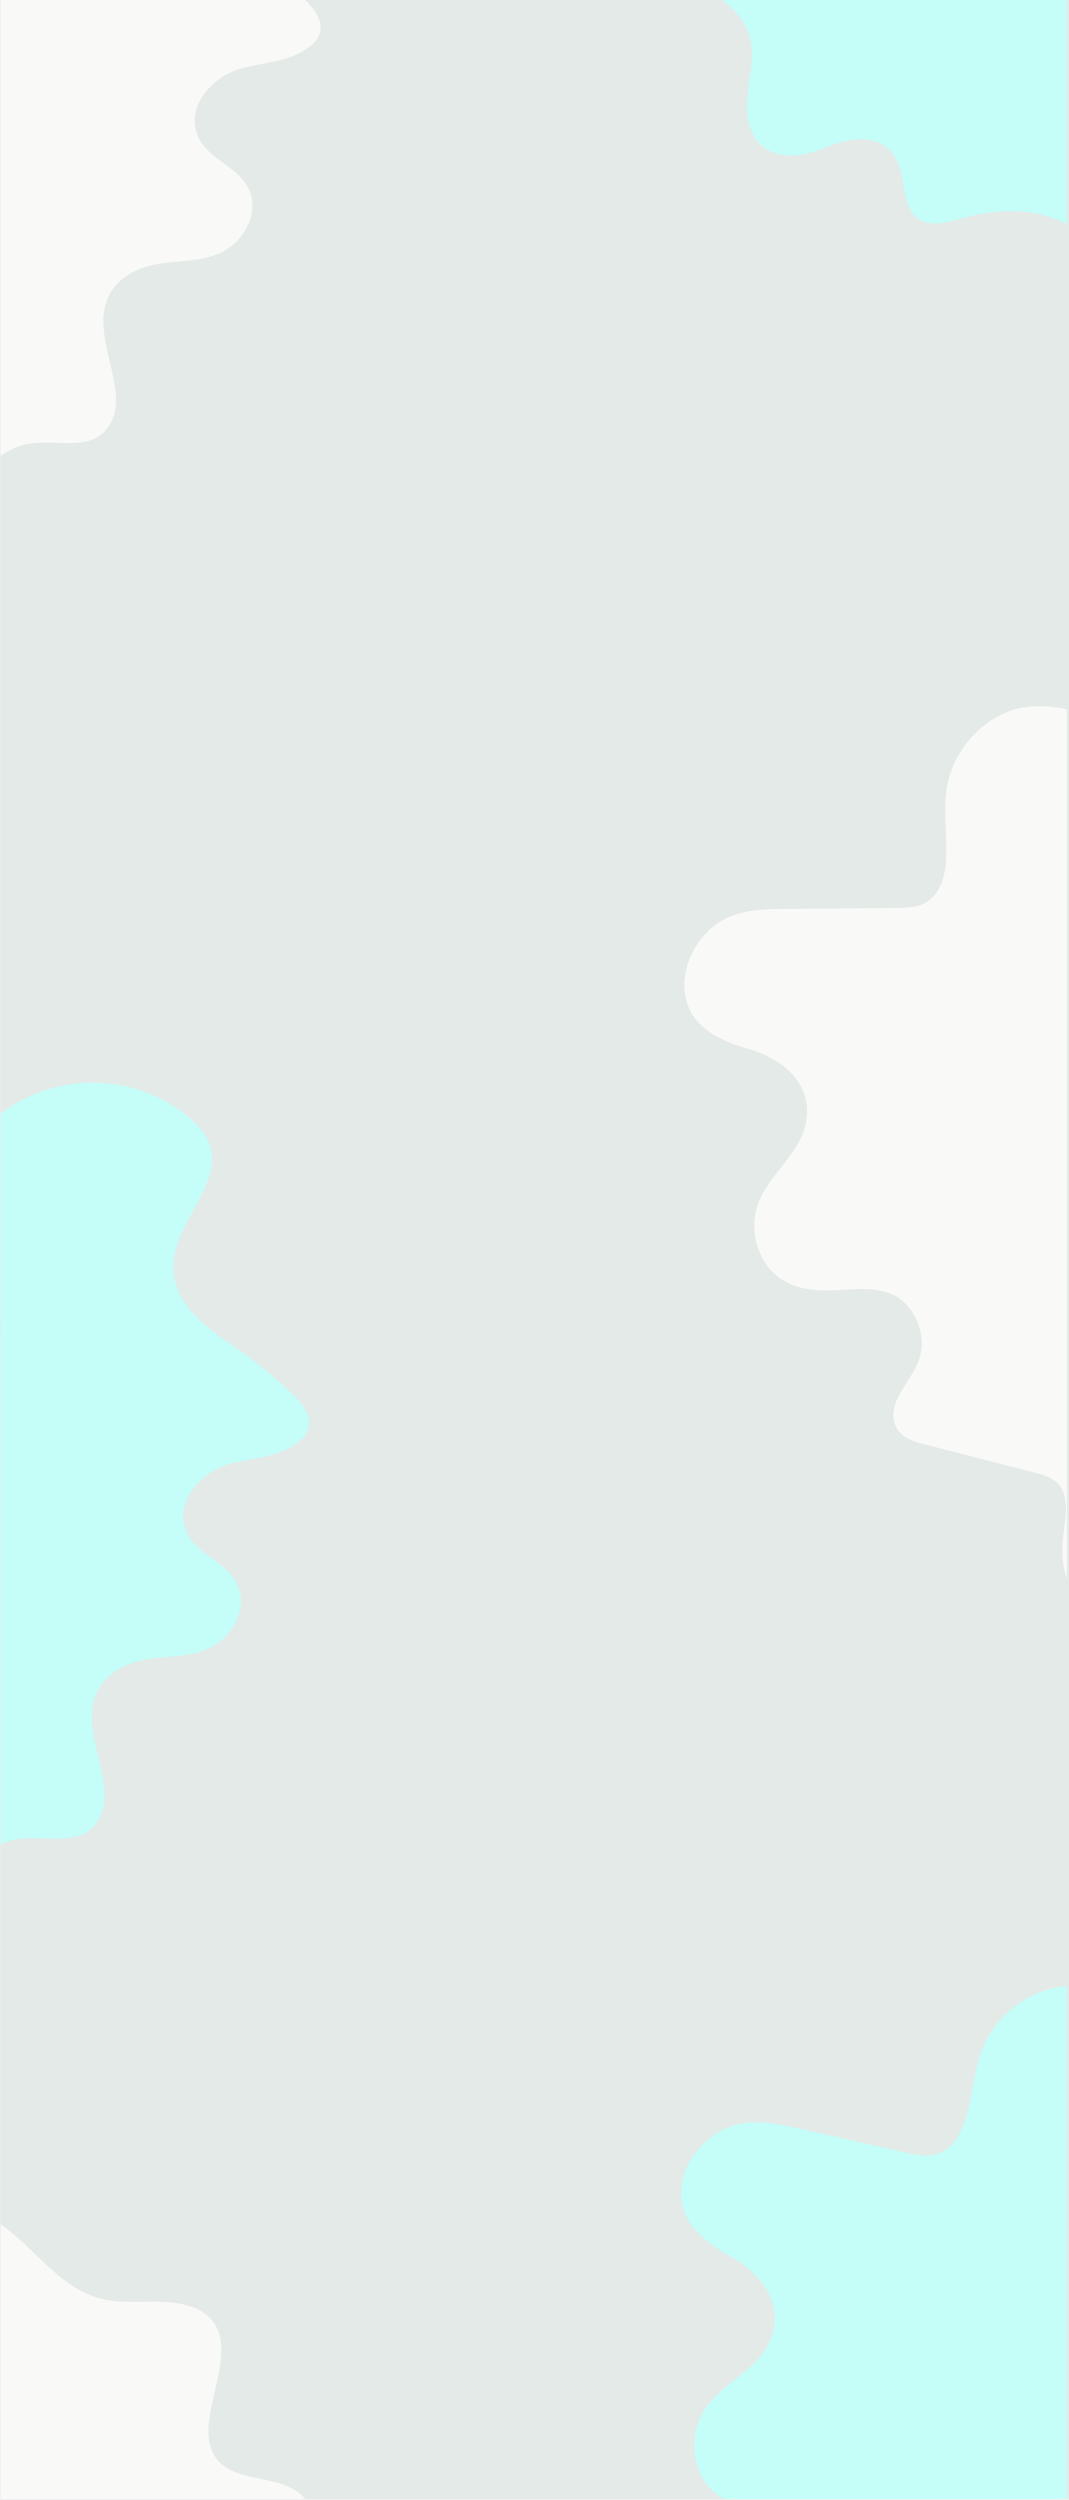
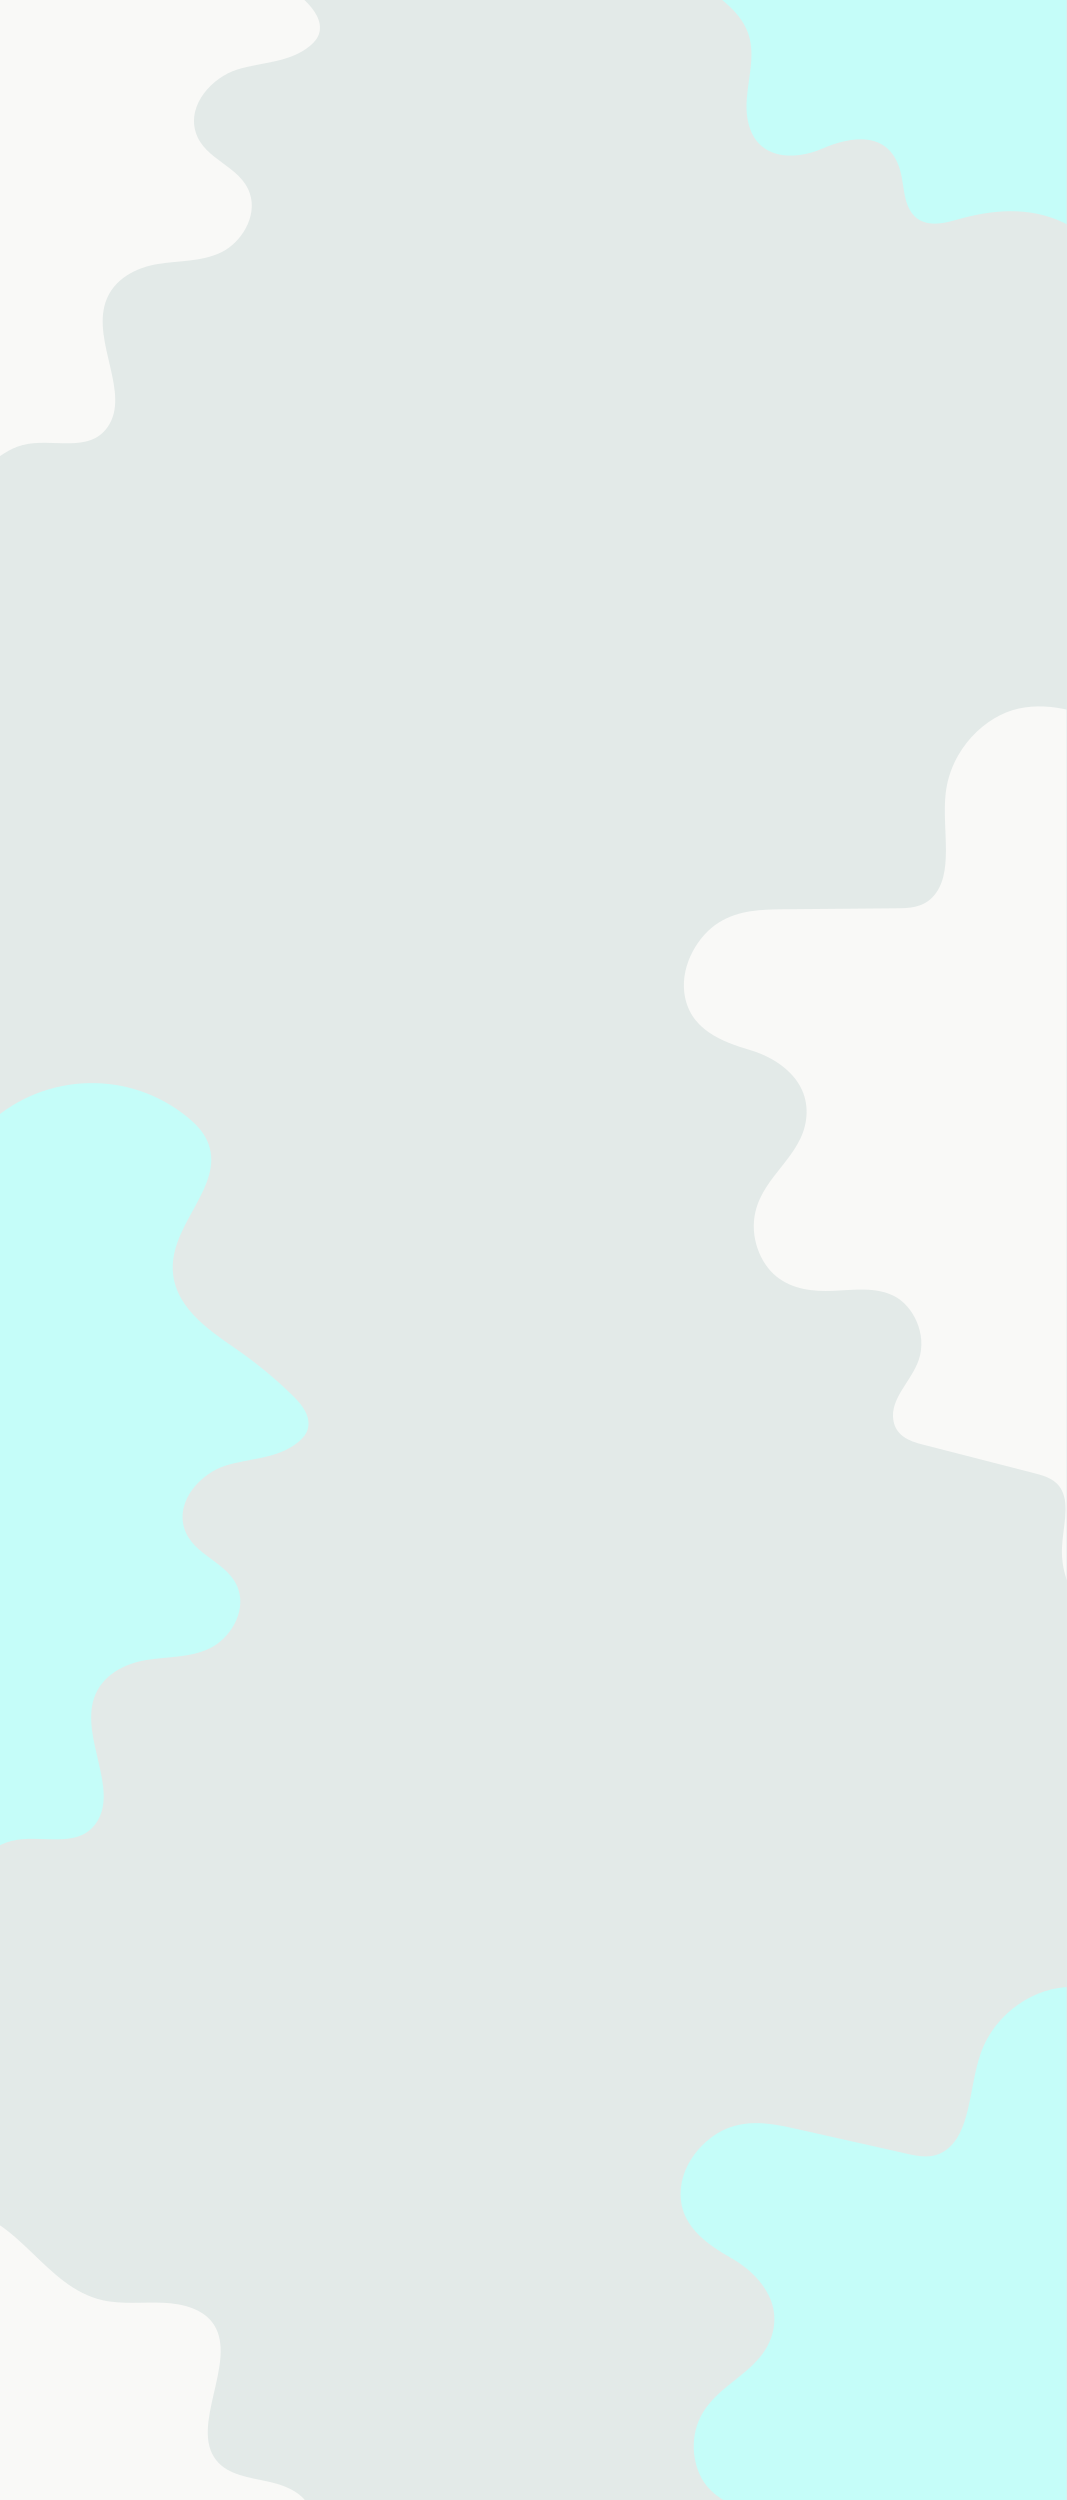
- <svg xmlns="http://www.w3.org/2000/svg" enable-background="new 0 0 1399.6 3275.3" viewBox="0 0 1399.6 3275.3">
-   <clipPath id="a">
-     <path d="m1877 4583.9h320v2160.5h-320z" />
-   </clipPath>
-   <clipPath id="b">
-     <path d="m594 2616.9h1400v2051h-1400z" />
-   </clipPath>
-   <clipPath id="c">
-     <path d="m-1419.2 0h1397v3274h-1397z" />
-   </clipPath>
-   <clipPath id="d">
-     <path d="m.8 0h1397v3274h-1397z" />
-   </clipPath>
-   <clipPath id="e">
-     <path d="m1417.8 0h1397v3274h-1397z" />
-   </clipPath>
-   <g clip-path="url(#a)">
-     <g clip-path="url(#b)">
-       <g stroke="#30cfc9" stroke-miterlimit="10" stroke-width="3">
-         <path d="m1032.9 2736.7 398.6 398.7" fill="none" stroke-dasharray="20 5.54" />
-         <circle cx="666.5" cy="2863" fill="#203131" opacity=".64" r="32.7" stroke-dasharray="5.41 5.41" />
-         <path d="m680.9 2848.6c7.9 8 7.9 20.8 0 28.8s-20.8 7.9-28.8 0c-7.9-8-7.9-20.8 0-28.8s20.7-8 28.7-.1z" fill="#203131" opacity=".8" stroke-dasharray="5.34 5.34" />
+ <svg xmlns="http://www.w3.org/2000/svg" height="3274" viewBox="0 0 1397 3274" width="1397">
+   <mask id="a" fill="#fff">
+     <path d="m.8 0h1397v3274h-1397z" fill="#fff" fill-rule="evenodd" />
+   </mask>
+   <g fill="none" fill-rule="nonzero" transform="translate(-1421)">
+     <path d="m1420.8 0h1400v3274h-1400z" fill="#e3eae8" />
+     <g mask="url(#a)" transform="translate(1420)">
+       <g transform="translate(-744 -594)">
+         <path d="m2378.9 311.9c-7.9-58.4-21.8-115.9-41.4-171.4-15.1-42.2-33.9-83-62.3-110.4-28.4-27.4-67.6-39.4-102.5-21.1-45 23.8-76.6 92.7-123.9 98.8-16.2 2.1-31.8-4-46.9-10-35.9-14.2-71.9-28.4-107.9-42.6-41.2-16.3-84.2-32.7-128.3-23.2s-89.3 53.3-95.8 111.4c-5.2 47.5 12.1 106.1-17.7 136.2-13 13.1-30 13.9-45.7 14-49.6.4-99.2.8-148.9 1.3-28.6.3-58.4.8-85 17.5s-49.3 54.4-45 91.2c5.8 49 50.2 65 86.7 75.8s79.3 40.3 72.9 90.5c-6.2 48.5-54.9 73.3-66.3 120.7-8 33.2 6.2 68.2 27.5 85.2s48.1 19.8 73.9 18.8c27.2-1.1 55.7-5.6 80.3 6.9s43.6 49.8 32.1 83.5c-9.7 28.4-38.1 50.5-33.2 79.4 3.4 20.2 21.3 27.1 36.8 31.1l149.2 38.3c13.1 3.4 27.2 7.7 34.5 22 10.4 20.5 1.3 49.4.3 75-2.7 68.2 51.2 107 97.8 131.5 32.7 17.2 68.3 34.7 104.1 22.7 34.9-11.7 62.6-48.8 93.7-74.4 74.6-61.3 168.1-53.4 245.7-16.3s144.9 100.1 219 146.5c87.5 54.7 184.5 85.8 284 91.3 28.8 1.6 66.1-6.2 76.1-43.2 11.2-41-22.6-76.1-21.9-118.5 1.1-54.8 53.9-82.6 95.5-89.9s93.5-20.5 107.2-73.6c12.1-46.8-17-90.6-48.5-111.9-33.9-22.9-72.8-32.6-107.2-54.8s-65.3-62.4-65.2-114.4c0-82.1 75.5-153.3 64.4-232.9-6.6-47.2-41.6-74.4-74.9-92.2-42.8-23-88.9-39.2-136.6-48.2-33.7-6.3-70.4-10.2-94.4-40.2-17-21.3-24.4-52.3-32.6-81.7-13.1-47.4-29.7-94.7-59-126.1s-73.8-43.4-109.1-16.4c-40.5 31-60.1 104.2-104.4 121.5" fill="#c5fdf9" />
+         <path d="m2667.9 2038.8c87.8-16.4 170.7-84.5 227.7-186.7 12.8-23 24.9-50 24.415-80-1.115-93.9-110.215-115.2-113.615-209-1.1-29.1 9.3-56.6 10.2-85.8 2.5-82.4-67.3-125.7-121.4-116s-108.7 46.6-161 23.2c-72-32.1-112-167.3-186.2-184-24.6-5.5-51.8 2.5-72.8-17.8-31.7-30.6-27.6-100.7-38-155.4-13.1-69-54.2-120.3-99.4-141.8s-94-17-140.4-3.6c-22.4 6.5-50.8 11.4-63.3-17.8-6-14-6-31.9-10.3-47.1-15.1-53.1-65.7-44.2-102.1-28.3s-89.2 15.8-98-40.4c-5.2-33.2 10.4-68.4 3.7-101.1-4.3-21.2-17-35.6-29.5-47.1-54.7-50.2-121.3-69.8-184.2-54.4-74.4 18.2-162.9 76.9-215.9-4.8-12.8-19.9-21.2-45.6-34.6-64.3-52.9-73.9-134.3 1.4-205.2 16.8-42.3 9.1-85.1-5.1-127.6-13.2s-88.1-8.8-124.8 24-59 109.7-37 165.3c6.2 15.6 15.6 29.8 16 47.9.7 32.2-25.4 47.5-46.2 53.3-138.2 38.8-280 71.5-404.6 169.4-19 14.9-39.6 36.2-41 68.5-.9 20.4 6.3 39.4 9.8 59.2 16.1 90.3-44.7 166.3-99.6 208.2s-120.4 95.4-123.5 188.5c-2.4 71 34.7 130.8 73 172.1 71.8 77.5 158 124.3 245.8 133.3 73.9 7.6 160.1-3.8 209.2 80.7 57.9 99.7 21.2 261 57.9 381.6 45.5 149.6 180.6 174 286.3 138.2s211.2-110.1 317.7-78c102 30.8 192.9 157.3 295.6 134.2 88.2-19.9 154.7-147.2 243.7-157.9 75.1-9 143.1 67.8 217.4 88 158.1 42.8 310.7-174.4 467.6-121.4 33.5 11.4 65.1 34.8 98.8 44.6s72.8 3 95.2-36.5c35.1-62.3 9-157.4-18.3-228.7" fill="#e3eae8" />
+         <path d="m2700.8 3532.3c87.8-15.7 170.7-81 227.7-179 12.8-22 24.9-47.9 24.415-76.7-1.115-90.2-110.215-110.5-113.615-200.4-1.1-27.9 9.3-54.2 10.2-82.3 2.5-79-67.3-120.5-121.4-111.2s-108.7 44.6-160.9 22.3c-72-30.8-112-160.5-186.2-176.4-24.6-5.2-51.8 2.4-72.8-17-31.7-29.4-27.6-96.6-38-149-13.1-66.2-54.2-115.4-99.4-136s-94-16.3-140.4-3.5c-22.4 6.2-50.8 10.9-63.3-17-6-13.4-6-30.6-10.3-45.2-15.1-50.9-65.7-42.3-102.1-27.2s-89.2 15.2-98-38.7c-5.2-31.9 10.4-65.6 3.7-96.9-4.3-20.3-17-34.2-29.5-45.2-54.8-48.1-121.3-66.9-184.3-52.2-74.5 17.5-162.9 73.8-215.9-4.6-12.8-18.9-21.2-43.6-34.5-61.4-52.9-70.8-134.3 1.3-205.3 16-42.3 8.7-85.1-4.9-127.6-12.7s-88.1-8.4-124.8 23-59 105.1-36.9 158.5c6.2 15 15.6 28.6 16 46 .7 30.9-25.3 45.5-46.2 51.1-138.2 37.2-280 68.6-404.6 162.4-19 14.3-39.6 34.7-41 65.7-.9 19.5 6.3 37.8 9.8 56.8 16.1 86.5-44.7 159.5-99.6 199.6s-120.3 91.2-123.4 180.6c-2.4 68.1 34.7 125.4 73 165 71.9 74.3 158 119.2 245.8 127.8 73.9 7.3 160.1-3.6 209.2 77.4 57.9 95.6 21.2 250.3 57.9 365.9 45.5 143.4 180.6 166.8 286.3 132.5s211.2-105.6 317.7-74.8c102 29.6 192.9 150.8 295.6 128.7 88.2-19.1 154.7-141.1 243.7-151.4 75.1-8.6 143.1 65.1 217.4 84.4 158.1 41 310.7-167.2 467.6-116.4 33.5 10.9 65.1 33.4 98.8 42.8s72.8 2.8 95.2-35c35.1-59.7 9-151-18.3-219.3" fill="#e3eae8" />
+         <path d="m732 2063.6c73.4-66 183.9-68.5 259.5-5.7 11 9.1 21.6 20.1 26.7 34.6 19 54-46.3 101.8-47 160.2-.6 50.8 45.2 81.9 82.7 107.7 27.1 18.7 52.6 39.7 76 62.9 11 10.8 22.5 26 18.2 42-1.9 7-6.8 12.4-11.9 16.7-27.1 22.8-63.4 21.3-95.6 31.3s-65.6 45.5-54.3 82.1c11.4 36.9 58.8 43.7 70.9 80.2 10.2 30.6-11.8 64.8-37.8 77.2s-55.3 10.6-83.1 15.2-58 19.4-68.2 50c-17.4 52.7 33.2 119.9 2.7 163.6-24.6 35.2-73.2 13.6-111.2 23.4-34.5 8.9-59.4 44.6-92.1 60.3-26.8 12.9-57 11.5-85.9 9.3-24.5-1.9-50-4.5-71.2-19-24.2-16.6-39.5-46.2-59.4-69.4-40.6-47.8-99.3-67.6-156.1-78.6s-115.4-15.5-168.9-40c-29.4-13.5-57.5-33.5-77-62.7s-29.7-68.1-22-104.2c15.8-74 91.8-102 137.4-156.5 7.4-8.9 14.2-18.9 17-30.8 6-25.4-7.6-51.2-21.8-71.6-28.9-41.6-63.3-77.6-93.2-118.3s-55.9-87.6-63.6-140.4 6.5-112.6 43.7-143.9c61-51.3 152.2-9.8 217.5-53.1 21.4-14.2 37.9-36.2 56.9-54.3s43.1-32.8 67.3-27.8c56.1 11.5 72.7 115.6 129.4 121.1 24.6 2.5 46.7-15.7 68.2-29.9s49.1-25.3 69.8-9.7c15.9 12 21.8 35.1 31.3 54.1s29.7 36 46.1 25.2" fill="#c5fdf9" />
+         <path d="m1149.2 3996.9c98.5 7 177 84.6 184.4 182.6 1.1 14.2.6 29.5-6.3 43.3-25.6 51.1-105.4 37.4-147.8 77.5-36.9 34.9-27.5 89.4-19.9 134.3 5.4 32.5 8 65.4 7.6 98.4-.1 15.4-3 34.3-17.6 42.3-6.3 3.5-13.6 3.7-20.2 3-35.2-3.7-59.3-30.8-89-47s-78.3-15.5-96.8 18c-18.6 33.8 9.4 72.6-8.4 106.8-15 28.6-54.8 36.5-81.8 26.5-27.1-10.1-46-32.4-68.7-49.2s-54.2-28.2-83.3-14.2c-49.9 24.1-63.1 107.3-115.7 115.6-42.4 6.8-60.7-43.2-94.1-63.6-30.4-18.6-73.3-11.7-107.3-24.3-27.9-10.4-47.9-33-66.4-55.3-15.7-19-31.5-39.1-35.9-64.4-4.9-28.9 5.8-60.5 8.7-91 6.1-62.4-20.4-118.3-51.9-166.9s-69.1-93.7-88.6-149.3c-10.8-30.5-15.8-64.6-8.5-98.9s28.3-68.8 59.6-88.3c64.2-40.1 137.1-4.9 208-9.9 11.5-.9 23.4-2.9 34-9.2 22.5-13.4 31.5-41 36.3-65.5 9.8-49.7 11.9-99.4 20.3-149.3s24.2-101.1 56.8-143.3 85.4-73.6 133.8-68.6c79.2 8.2 112.8 102.6 189.4 119.5 25 5.5 52.4 2.1 78.6 3.2s53.6 8.2 66.8 29c30.7 48.3-32.5 132.6 2.9 177.2 15.3 19.5 43.7 22.7 68.9 28.2s52.4 17.7 55.5 43.5c2.4 19.7-10.1 40-17.1 60.1s-5.2 46.4 14 50.6" fill="#f9f9f7" />
+         <path d="m677.1 235.5c73.4-66 253.8-68.5 329.3-5.7 11 9.1 21.7 20 26.8 34.6 19 54-46.3 101.8-47 160.2-.6 50.8 45.2 81.9 82.7 107.7 27.1 18.7 52.6 39.7 76 62.9 11 10.8 22.5 26 18.2 42-1.9 7-6.8 12.4-11.9 16.7-27.2 22.6-63.4 21.1-95.6 31.2s-65.6 45.5-54.3 82.1c11.4 36.9 58.8 43.7 70.9 80.2 10.2 30.6-11.8 64.8-37.8 77.2s-55.3 10.6-83.1 15.2-58 19.4-68.1 50c-17.4 52.7 33.2 119.9 2.7 163.5-24.7 35.2-73.2 13.6-111.2 23.5-34.5 8.9-59.4 44.6-92.1 60.3-26.8 12.9-57 11.5-85.9 9.3-24.6-1.9-50-4.5-71.2-19-24.2-16.6-39.5-46.2-59.4-69.5-40.6-47.8-99.3-67.6-156.1-78.6s-115.4-15.5-168.9-40c-29.4-13.5-57.5-33.5-77-62.7s-29.7-68.2-22-104.2c15.8-74 91.8-102 137.4-156.5 7.4-8.9 14.2-18.9 17-30.8 6-25.4-7.6-51.2-21.8-71.6-28.9-41.6-63.3-77.6-93.2-118.3s-55.9-87.6-63.6-140.4 6.5-112.6 43.7-143.9c61-51.3 152.2-9.8 217.5-53.1 21.4-14.2 37.9-36.2 56.9-54.3s43-32.8 67.1-27.8c56.1 11.5 72.7 115.6 129.4 121.1 24.6 2.5 46.7-15.7 68.2-29.9s49.1-25.3 69.8-9.7c15.9 12 21.8 35.1 31.3 54.1s29.7 36 46.1 25.1" fill="#f9f9f7" />
+         <path d="m2681.3 3608.1c5.6-58.7 5.2-117.8-1.3-176.3-5.1-44.5-14.2-88.6-35.5-121.6s-56.8-53.6-94.9-43.7c-49.2 12.9-95.7 72.8-143.2 68-16.2-1.6-30.1-11.1-43.4-20.4-31.7-22-63.5-44-95.3-66-36.4-25.2-74.6-51-119.7-51.814-45.1-.786-99.1 31.614-118.6 86.614-15.9 45.1-12.4 106-48.2 128.6-15.6 9.8-32.4 6.7-47.7 3.2-48.4-10.9-96.8-21.8-145.3-32.6-28-6.2-57-12.5-86.8-2.3s-60.4 41.7-64.6 78.6c-5.5 49 34.1 74.7 67.2 93.6s68.1 57.3 50.4 104.7c-17.1 45.8-70.1 58.9-92 102.5-15.3 30.5-9.5 67.8 7.3 89.2s42.3 30.2 67.7 35.1c26.8 5.1 55.5 7.2 76.7 25s31.1 58.4 12.3 88.6c-15.9 25.5-48.6 40.5-50.4 69.8-1.3 20.4 14.6 31.3 28.8 38.7l136.6 71.2c12 6.3 24.8 13.7 28.6 29.2 5.5 22.3-10 48.4-16.8 73.1-18.1 65.8 25.5 115.8 65.3 150.3 28 24.2 58.6 49.3 96.2 45.7 36.7-3.4 72-33.3 108.2-51.2 86.6-42.7 175.9-13.7 242.9 40.1s118.3 130.4 180 192.5c72.8 73.2 160.1 125.5 255.8 153.5 27.7 8.1 65.7 9 84-24.8 20.2-37.4-4.7-79.3 5.7-120.4 13.5-53.1 71.3-68.2 113.4-65.8s95.7 1.4 121.1-47.3c22.4-42.8 4.1-92.1-21.8-120-27.8-30-63.5-48.4-91.9-77.7s-49.4-75.6-37.4-126.2c18.7-80 108.4-132.1 115.6-212.1 4.3-47.5-23.6-81.9-52-106.8-36.5-32.1-77.6-58.4-122.1-78-31.4-13.8-66.3-25.9-82.8-60.6-11.7-24.6-11.9-56.5-13.2-87-1.9-49.1-7.4-99-28.7-136.2s-62-59.1-102.5-40.8c-46.5 21-82.2 87.8-129.3 94.6" fill="#c5fdf9" />
+         <path d="m2692.3 1801.7c-7.9-58.4-21.8-115.9-41.4-171.4-15.1-42.2-33.9-83-62.3-110.4s-67.6-39.3-102.4-21c-45 23.8-76.6 92.7-123.9 98.8-16.2 2.1-31.8-4-46.9-10-35.9-14.2-71.9-28.4-107.9-42.6-41.2-16.3-84.2-32.7-128.3-23.2s-89.3 53.3-95.8 111.4c-5.2 47.5 12.1 106.1-17.7 136.2-13 13.1-30 13.9-45.7 14-49.6.4-99.2.8-148.9 1.3-28.6.3-58.4.8-85 17.5s-49.3 54.4-45 91.2c5.8 49 50.2 65 86.7 75.8s79.3 40.3 72.9 90.5c-6.2 48.5-54.9 73.3-66.3 120.7-8 33.2 6.2 68.2 27.4 85.2 21.2 17.1 48.1 19.8 74 18.8 27.2-1.1 55.7-5.6 80.3 6.9s43.6 49.8 32.1 83.5c-9.7 28.4-38.1 50.5-33.2 79.4 3.4 20.2 21.3 27.1 36.8 31.1 49.7 12.8 99.4 25.6 149.2 38.3 13.1 3.4 27.2 7.7 34.5 22 10.4 20.5 1.3 49.4.3 75-2.7 68.2 51.2 107 97.8 131.5 32.7 17.2 68.3 34.7 104.1 22.6 34.9-11.7 62.6-48.8 93.7-74.4 74.6-61.3 168.1-53.4 245.7-16.3s144.9 100.1 219 146.5c87.5 54.7 184.5 85.8 284 91.3 28.8 1.6 66.1-6.2 76.1-43.2 11.2-41-22.6-76.1-21.9-118.6 1.1-54.8 53.9-82.6 95.5-89.9s93.5-20.5 107.2-73.6c12.1-46.8-17-90.6-48.5-111.9-33.9-22.8-72.9-32.6-107.2-54.8s-65.3-62.3-65.2-114.3c0-82.1 75.5-153.3 64.4-232.9-6.6-47.2-41.6-74.4-74.9-92.2-42.8-23-88.9-39.2-136.6-48.2-33.7-6.3-70.4-10.2-94.4-40.2-17-21.2-24.4-52.3-32.6-81.7-13.1-47.4-29.7-94.7-59-126.1s-73.8-43.4-109.1-16.4c-40.5 31-60.1 104.2-104.4 121.5" fill="#f9f9f7" />
      </g>
-       <circle cx="666.5" cy="2863" fill="#ffa47a" r="11.1" />
-     </g>
-   </g>
-   <g clip-path="url(#c)">
-     <path d="m214.9-282.1c-7.9-58.4-21.8-115.9-41.4-171.4-15.1-42.2-33.9-83-62.3-110.4s-67.5-39.4-102.4-21c-45 23.8-76.6 92.7-123.9 98.8-16.2 2.1-31.8-4-46.9-10-35.9-14.2-71.9-28.4-107.9-42.6-41.2-16.3-84.2-32.7-128.3-23.2s-89.3 53.3-95.8 111.4c-5.2 47.5 12.1 106.1-17.7 136.2-13 13.1-30 13.9-45.7 14-49.6.4-99.2.8-148.9 1.3-28.6.3-58.4.8-85 17.5s-49.3 54.4-45 91.2c5.8 49 50.2 65 86.7 75.8s79.3 40.3 72.9 90.5c-6.2 48.5-54.9 73.3-66.3 120.7-8 33.2 6.2 68.2 27.5 85.2s48.1 19.8 73.9 18.8c27.2-1.1 55.7-5.6 80.3 6.9s43.6 49.8 32.1 83.5c-9.7 28.4-38.1 50.5-33.2 79.4 3.4 20.2 21.3 27.1 36.8 31.1l149.2 38.3c13.1 3.4 27.2 7.7 34.5 22 10.4 20.5 1.3 49.4.3 75-2.7 68.2 51.2 107 97.8 131.5 32.7 17.2 68.3 34.7 104.1 22.7 34.9-11.7 62.6-48.8 93.7-74.4 74.6-61.3 168.1-53.4 245.7-16.3s144.9 100.1 219 146.5c87.5 54.7 184.5 85.8 284 91.3 28.8 1.6 66.1-6.2 76.1-43.2 11.2-41-22.7-76.1-21.8-118.5 1.1-54.8 53.9-82.6 95.5-89.9s93.5-20.5 107.2-73.6c12.1-46.8-17-90.6-48.5-111.9-33.9-22.9-72.8-32.6-107.2-54.8s-65.3-62.4-65.2-114.4c0-82.1 75.5-153.3 64.4-232.9-6.5-47.2-41.6-74.4-74.9-92.2-42.8-23-88.9-39.2-136.6-48.2-33.7-6.3-70.4-10.2-94.4-40.2-17-21.3-24.5-52.3-32.6-81.7-13.1-47.4-29.7-94.7-59-126.1s-73.8-43.4-109.1-16.4c-40.5 31-60.1 104.2-104.4 121.5" fill="#fdc2a7" />
-     <path d="m503.9 1444.8c87.8-16.4 170.7-84.5 227.7-186.7 12.8-23 24.8-50 24.5-80-1.1-93.9-110.2-115.2-113.7-209-1.1-29.1 9.3-56.6 10.2-85.8 2.5-82.4-67.3-125.7-121.4-116s-108.7 46.5-161 23.2c-72-32.1-112-167.3-186.2-184-24.6-5.5-51.8 2.5-72.8-17.8-31.7-30.6-27.6-100.7-38-155.4-13.1-69-54.2-120.3-99.4-141.8s-94-17-140.4-3.6c-22.4 6.5-50.8 11.4-63.3-17.8-6-14-6-31.9-10.3-47.1-15.1-53.1-65.7-44.2-102.1-28.3s-89.2 15.8-98-40.4c-5.2-33.2 10.4-68.4 3.7-101.1-4.3-21.2-17-35.6-29.5-47.1-54.8-50.2-121.3-69.8-184.3-54.4-74.4 18.2-162.9 76.9-215.9-4.8-12.8-19.7-21.2-45.4-34.5-64.1-52.9-73.9-134.3 1.4-205.2 16.8-42.3 9.1-85.1-5.1-127.6-13.2s-88.1-8.8-124.8 24-59 109.6-36.9 165.3c6.2 15.6 15.6 29.8 16 47.9.7 32.2-25.3 47.5-46.2 53.3-138.2 38.8-280 71.5-404.6 169.4-19 14.9-39.6 36.2-41 68.5-.9 20.4 6.3 39.4 9.8 59.2 16.1 90.3-44.7 166.3-99.6 208.2s-120.4 95.4-123.5 188.5c-2.4 71 34.7 130.8 73 172.1 71.8 77.5 158 124.3 245.8 133.3 73.9 7.6 160.2-3.8 209.2 80.7 57.9 99.7 21.2 261 57.9 381.6 45.5 149.6 180.6 174 286.3 138.2s211.2-110.1 317.7-78c102 30.8 192.9 157.3 295.6 134.2 88.2-19.9 154.7-147.2 243.7-157.9 75.1-9 143.1 67.8 217.4 88 158.1 42.8 310.7-174.4 467.6-121.4 33.5 11.4 65.1 34.8 98.8 44.6s72.9 3 95.2-36.5c35.1-62.3 9-157.4-18.3-228.7" fill="#e3eae8" />
-     <path d="m536.8 2938.3c87.8-15.7 170.7-81 227.7-179 12.8-22 24.8-47.9 24.5-76.7-1.1-90.2-110.2-110.5-113.7-200.4-1.1-27.9 9.3-54.2 10.2-82.3 2.5-79-67.3-120.5-121.4-111.2s-108.7 44.6-161 22.3c-72-30.8-112-160.5-186.2-176.4-24.6-5.2-51.8 2.4-72.8-17-31.7-29.4-27.6-96.6-38-149-13.1-66.2-54.2-115.4-99.4-136s-94-16.3-140.4-3.5c-22.4 6.2-50.8 10.9-63.3-17-6-13.4-6-30.6-10.3-45.2-15.1-50.9-65.7-42.3-102.1-27.2s-89.2 15.2-98-38.7c-5.2-31.9 10.4-65.6 3.7-96.9-4.3-20.3-17-34.2-29.5-45.2-54.8-48.1-121.3-66.9-184.3-52.2-74.5 17.5-162.9 73.8-215.9-4.6-12.8-18.9-21.2-43.6-34.5-61.4-52.9-70.8-134.3 1.3-205.3 16-42.3 8.7-85.1-4.9-127.6-12.7s-88.1-8.4-124.8 23-59 105.1-36.9 158.5c6.2 15 15.6 28.6 16 46 .7 30.9-25.3 45.5-46.2 51.1-138.2 37.2-280 68.6-404.6 162.4-19 14.3-39.6 34.7-41 65.7-.9 19.5 6.3 37.8 9.8 56.8 16.1 86.5-44.7 159.5-99.6 199.6s-120.3 91.2-123.4 180.6c-2.4 68.1 34.7 125.4 73 165 71.8 74.3 158 119.2 245.8 127.8 73.9 7.3 160.2-3.6 209.2 77.4 57.9 95.6 21.2 250.3 57.9 365.9 45.5 143.4 180.6 166.8 286.3 132.5s211.3-105.6 317.8-74.8c102 29.6 192.9 150.8 295.6 128.7 88.2-19.1 154.7-141.1 243.7-151.4 75.1-8.6 143.1 65.1 217.4 84.4 158.1 41 310.7-167.2 467.6-116.4 33.5 10.9 65.1 33.4 98.8 42.8s72.8 2.8 95.2-35c35.1-59.7 9-151-18.3-219.3" fill="#e3eae8" />
-     <path d="m517.3 3014.1c5.6-58.7 5.2-117.8-1.3-176.3-5.1-44.5-14.1-88.6-35.5-121.6s-56.8-53.6-94.9-43.7c-49.2 12.9-95.7 72.8-143.2 68-16.2-1.6-30.1-11.1-43.4-20.4-31.7-22-63.5-44-95.3-66-36.4-25.3-74.6-51.1-119.6-51.9s-99.1 31.6-118.6 86.6c-15.9 45.1-12.4 106-48.2 128.6-15.6 9.8-32.4 6.7-47.7 3.2-48.4-10.9-96.8-21.8-145.3-32.6-28-6.2-57-12.5-86.8-2.3s-60.4 41.7-64.6 78.6c-5.5 49 34.1 74.7 67.2 93.6s68.1 57.3 50.4 104.7c-17.1 45.8-70.1 58.9-92 102.5-15.3 30.5-9.5 67.8 7.3 89.2s42.3 30.2 67.7 35.1c26.8 5.1 55.5 7.2 76.7 25s31.1 58.4 12.3 88.6c-15.9 25.5-48.6 40.5-50.4 69.8-1.3 20.4 14.6 31.3 28.8 38.7l136.5 71.2c11.9 6.3 24.8 13.7 28.6 29.2 5.5 22.3-10 48.4-16.8 73.1-18.1 65.8 25.5 115.8 65.3 150.3 28 24.2 58.6 49.3 96.2 45.7 36.7-3.4 72-33.3 108.2-51.2 86.6-42.7 175.9-13.7 242.9 40.1s118.3 130.4 180 192.5c72.9 73.2 160.2 125.6 255.9 153.6 27.7 8.1 65.7 9 84-24.8 20.2-37.4-4.7-79.3 5.7-120.4 13.5-53.1 71.3-68.2 113.5-65.8s95.7 1.4 121.1-47.3c22.4-42.8 4.1-92.1-21.8-120-27.8-30-63.5-48.4-91.9-77.7s-49.4-75.6-37.4-126.2c18.7-80 108.4-132.1 115.6-212.1 4.3-47.5-23.6-81.9-52-106.8-36.5-32.1-77.6-58.4-122.1-78-31.4-13.8-66.3-25.9-82.8-60.6-11.7-24.6-11.9-56.5-13.2-87-1.9-49.1-7.4-99-28.7-136.2s-62-59.1-102.5-40.8c-46.5 21-82.2 87.8-129.3 94.6" fill="#fdc2a7" />
-     <path d="m528.3 1207.7c-7.9-58.4-21.8-115.9-41.4-171.4-15.1-42.2-33.9-83-62.3-110.4s-67.5-39.3-102.4-21c-45 23.8-76.6 92.7-123.9 98.8-16.2 2.1-31.8-4-46.9-10-35.9-14.1-71.9-28.3-107.9-42.5-41.2-16.3-84.2-32.7-128.3-23.2s-89.3 53.3-95.8 111.4c-5.2 47.5 12.1 106.1-17.7 136.2-13 13.1-30 13.9-45.7 14-49.6.4-99.2.8-148.9 1.3-28.6.3-58.4.8-85 17.5s-49.3 54.4-45 91.2c5.8 49 50.2 65 86.7 75.8s79.3 40.3 72.9 90.5c-6.2 48.5-54.9 73.3-66.3 120.7-8 33.2 6.2 68.2 27.4 85.2s48.1 19.8 74 18.8c27.2-1.1 55.7-5.6 80.3 6.9s43.6 49.8 32.1 83.5c-9.7 28.4-38.1 50.5-33.2 79.4 3.4 20.2 21.4 27.1 36.8 31.1 49.7 12.8 99.4 25.6 149.2 38.3 13.1 3.4 27.2 7.7 34.5 22 10.4 20.5 1.3 49.4.3 75-2.7 68.2 51.2 107 97.8 131.5 32.7 17.2 68.3 34.7 104.1 22.6 34.9-11.7 62.6-48.8 93.7-74.4 74.6-61.3 168.1-53.4 245.7-16.3s144.9 100.1 219 146.5c87.5 54.7 184.5 85.8 284 91.3 28.8 1.6 66-6.2 76.1-43.2 11.2-41-22.7-76.1-21.8-118.6 1.1-54.8 53.9-82.6 95.5-89.9s93.5-20.5 107.2-73.6c12.1-46.8-17-90.6-48.5-111.9-33.9-22.8-72.8-32.6-107.2-54.8s-65.3-62.4-65.2-114.4c0-82.1 75.5-153.3 64.4-232.9-6.6-47.2-41.6-74.4-74.9-92.2-42.8-23-88.9-39.2-136.6-48.2-33.7-6.3-70.5-10.2-94.4-40.2-17-21.2-24.5-52.3-32.6-81.7-13.1-47.4-29.7-94.7-59-126.1s-73.8-43.4-109.1-16.4c-40.5 31-60.1 104.2-104.4 121.5" fill="#f9f9f7" />
-   </g>
-   <path d="m.8 0h1400v3274h-1400z" fill="#e3eae8" />
-   <g clip-path="url(#d)">
-     <path d="m1634.9-282.1c-7.9-58.4-21.8-115.9-41.4-171.4-15.1-42.2-33.9-83-62.3-110.4s-67.6-39.4-102.5-21.1c-45 23.8-76.6 92.7-123.9 98.8-16.2 2.1-31.8-4-46.9-10-35.9-14.2-71.9-28.4-107.9-42.6-41.2-16.3-84.2-32.7-128.3-23.2s-89.3 53.3-95.8 111.4c-5.2 47.5 12.1 106.1-17.7 136.2-13 13.1-30 13.9-45.7 14-49.6.4-99.2.8-148.9 1.3-28.6.3-58.4.8-85 17.5s-49.3 54.4-45 91.2c5.8 49 50.2 65 86.7 75.8s79.3 40.3 72.9 90.5c-6.2 48.5-54.9 73.3-66.3 120.7-8 33.2 6.2 68.2 27.5 85.2s48.1 19.8 73.9 18.8c27.2-1.1 55.7-5.6 80.3 6.9s43.6 49.8 32.1 83.5c-9.7 28.4-38.1 50.5-33.2 79.4 3.4 20.2 21.3 27.1 36.8 31.1l149.2 38.3c13.1 3.4 27.2 7.7 34.5 22 10.4 20.5 1.3 49.4.3 75-2.7 68.2 51.2 107 97.8 131.5 32.7 17.2 68.3 34.7 104.1 22.7 34.9-11.7 62.6-48.8 93.7-74.4 74.6-61.3 168.1-53.4 245.7-16.3s144.9 100.1 219 146.5c87.5 54.7 184.5 85.8 284 91.3 28.8 1.6 66.1-6.2 76.1-43.2 11.2-41-22.6-76.1-21.9-118.5 1.1-54.8 53.9-82.6 95.5-89.9s93.5-20.5 107.2-73.6c12.1-46.8-17-90.6-48.5-111.9-33.9-22.9-72.8-32.6-107.2-54.8s-65.3-62.4-65.2-114.4c0-82.1 75.5-153.3 64.4-232.9-6.6-47.2-41.6-74.4-74.9-92.2-42.8-23-88.9-39.2-136.6-48.2-33.7-6.3-70.4-10.2-94.4-40.2-17-21.3-24.4-52.3-32.6-81.7-13.1-47.4-29.7-94.7-59-126.1s-73.8-43.4-109.1-16.4c-40.5 31-60.1 104.2-104.4 121.5" fill="#c5fdf9" />
-     <path d="m1923.9 1444.8c87.8-16.4 170.7-84.5 227.7-186.7 12.8-23 24.9-50 24.4-80-1.1-93.9-110.2-115.2-113.6-209-1.1-29.1 9.3-56.6 10.2-85.8 2.5-82.4-67.3-125.7-121.4-116s-108.7 46.6-161 23.2c-72-32.1-112-167.3-186.2-184-24.6-5.5-51.8 2.5-72.8-17.8-31.7-30.6-27.6-100.7-38-155.4-13.1-69-54.2-120.3-99.4-141.8s-94-17-140.4-3.6c-22.4 6.5-50.8 11.4-63.3-17.8-6-14-6-31.9-10.3-47.1-15.1-53.1-65.7-44.2-102.1-28.3s-89.2 15.8-98-40.4c-5.2-33.2 10.4-68.4 3.7-101.1-4.3-21.2-17-35.6-29.5-47.1-54.7-50.2-121.3-69.8-184.2-54.4-74.4 18.2-162.9 76.9-215.9-4.8-12.8-19.9-21.2-45.6-34.6-64.3-52.9-73.9-134.3 1.4-205.2 16.8-42.3 9.1-85.1-5.1-127.6-13.2s-88.1-8.8-124.8 24-59 109.7-37 165.3c6.2 15.6 15.6 29.8 16 47.9.7 32.2-25.4 47.5-46.2 53.3-138.2 38.8-280 71.5-404.6 169.4-19 14.9-39.6 36.2-41 68.5-.9 20.4 6.3 39.4 9.8 59.2 16.1 90.3-44.7 166.3-99.6 208.2s-120.4 95.4-123.5 188.5c-2.4 71 34.7 130.8 73 172.1 71.8 77.5 158 124.3 245.8 133.3 73.9 7.6 160.1-3.8 209.2 80.7 57.9 99.7 21.2 261 57.9 381.6 45.5 149.6 180.6 174 286.3 138.2s211.2-110.1 317.7-78c102 30.8 192.9 157.3 295.6 134.2 88.2-19.9 154.7-147.2 243.7-157.9 75.1-9 143.1 67.8 217.4 88 158.1 42.8 310.7-174.4 467.6-121.4 33.5 11.4 65.1 34.8 98.8 44.6s72.8 3 95.2-36.5c35.1-62.3 9-157.4-18.3-228.7" fill="#e3eae8" />
-     <path d="m1956.8 2938.3c87.8-15.7 170.7-81 227.7-179 12.8-22 24.9-47.9 24.4-76.7-1.1-90.2-110.2-110.5-113.6-200.4-1.1-27.9 9.3-54.2 10.2-82.3 2.5-79-67.3-120.5-121.4-111.2s-108.7 44.6-160.9 22.3c-72-30.8-112-160.5-186.2-176.4-24.6-5.2-51.8 2.4-72.8-17-31.7-29.4-27.6-96.6-38-149-13.1-66.2-54.2-115.4-99.4-136s-94-16.3-140.4-3.5c-22.4 6.2-50.8 10.9-63.3-17-6-13.4-6-30.6-10.3-45.2-15.1-50.9-65.7-42.3-102.1-27.2s-89.2 15.2-98-38.7c-5.2-31.9 10.4-65.6 3.7-96.9-4.3-20.3-17-34.2-29.5-45.2-54.8-48.1-121.3-66.9-184.3-52.2-74.5 17.5-162.9 73.8-215.9-4.6-12.8-18.9-21.2-43.6-34.5-61.4-52.9-70.8-134.3 1.3-205.3 16-42.3 8.7-85.1-4.9-127.6-12.7s-88.1-8.4-124.8 23-59 105.1-36.9 158.5c6.2 15 15.6 28.6 16 46 .7 30.9-25.3 45.5-46.2 51.1-138.2 37.2-280 68.6-404.6 162.4-19 14.3-39.6 34.7-41 65.7-.9 19.5 6.3 37.8 9.8 56.8 16.1 86.5-44.7 159.5-99.6 199.6s-120.3 91.2-123.4 180.6c-2.4 68.1 34.7 125.4 73 165 71.9 74.3 158 119.2 245.8 127.8 73.9 7.3 160.1-3.6 209.2 77.4 57.9 95.6 21.2 250.3 57.9 365.9 45.5 143.4 180.6 166.8 286.3 132.5s211.2-105.6 317.7-74.8c102 29.6 192.9 150.8 295.6 128.7 88.2-19.1 154.7-141.1 243.7-151.4 75.1-8.6 143.1 65.1 217.4 84.4 158.1 41 310.7-167.2 467.6-116.4 33.5 10.9 65.1 33.4 98.8 42.8s72.8 2.8 95.2-35c35.1-59.7 9-151-18.3-219.3" fill="#e3eae8" />
-     <path d="m-12 1469.6c73.4-66 183.9-68.5 259.5-5.7 11 9.1 21.6 20.1 26.7 34.6 19 54-46.3 101.8-47 160.2-.6 50.8 45.2 81.9 82.7 107.7 27.1 18.7 52.6 39.7 76 62.9 11 10.8 22.5 26 18.2 42-1.9 7-6.8 12.4-11.9 16.7-27.1 22.8-63.4 21.3-95.6 31.3s-65.6 45.5-54.3 82.1c11.4 36.9 58.8 43.7 70.9 80.2 10.2 30.6-11.8 64.8-37.8 77.2s-55.3 10.6-83.1 15.2-58 19.4-68.2 50c-17.4 52.7 33.2 119.9 2.7 163.6-24.6 35.2-73.2 13.6-111.2 23.4-34.5 8.9-59.4 44.6-92.1 60.3-26.8 12.9-57 11.5-85.9 9.3-24.5-1.9-50-4.5-71.2-19-24.2-16.6-39.5-46.2-59.4-69.4-40.6-47.8-99.3-67.6-156.1-78.6s-115.4-15.5-168.9-40c-29.4-13.5-57.5-33.5-77-62.7s-29.7-68.1-22-104.2c15.8-74 91.8-102 137.4-156.5 7.4-8.9 14.2-18.9 17-30.8 6-25.4-7.6-51.2-21.8-71.6-28.9-41.6-63.3-77.6-93.2-118.3s-55.9-87.6-63.6-140.4 6.5-112.6 43.7-143.9c61-51.3 152.2-9.8 217.5-53.1 21.4-14.2 37.9-36.2 56.9-54.3s43.1-32.8 67.3-27.8c56.1 11.5 72.7 115.6 129.4 121.1 24.6 2.5 46.7-15.7 68.2-29.9s49.1-25.3 69.8-9.7c15.9 12 21.8 35.1 31.3 54.1s29.7 36 46.1 25.2" fill="#c5fdf9" />
-     <path d="m405.2 3402.9c98.5 7 177 84.6 184.4 182.6 1.1 14.2.6 29.5-6.3 43.3-25.6 51.1-105.4 37.4-147.8 77.5-36.9 34.9-27.5 89.4-19.9 134.3 5.4 32.5 8 65.4 7.6 98.4-.1 15.4-3 34.3-17.6 42.3-6.3 3.5-13.6 3.7-20.2 3-35.2-3.7-59.3-30.8-89-47s-78.3-15.5-96.8 18c-18.6 33.8 9.4 72.6-8.4 106.8-15 28.6-54.8 36.5-81.8 26.5-27.1-10.1-46-32.4-68.7-49.2s-54.2-28.2-83.3-14.2c-49.9 24.1-63.1 107.3-115.7 115.6-42.4 6.8-60.7-43.2-94.1-63.6-30.4-18.6-73.3-11.7-107.3-24.3-27.9-10.4-47.9-33-66.4-55.3-15.7-19-31.5-39.1-35.9-64.4-4.9-28.9 5.8-60.5 8.7-91 6.1-62.4-20.4-118.3-51.9-166.9s-69.1-93.7-88.6-149.3c-10.8-30.5-15.8-64.6-8.5-98.9s28.3-68.8 59.6-88.3c64.2-40.1 137.1-4.9 208-9.9 11.5-.9 23.4-2.9 34-9.2 22.5-13.4 31.5-41 36.3-65.5 9.8-49.7 11.9-99.4 20.3-149.3s24.2-101.1 56.8-143.3 85.4-73.6 133.8-68.6c79.2 8.2 112.8 102.6 189.4 119.5 25 5.5 52.4 2.1 78.6 3.2s53.6 8.2 66.8 29c30.7 48.3-32.5 132.6 2.9 177.2 15.3 19.5 43.7 22.7 68.9 28.2s52.4 17.7 55.5 43.5c2.4 19.7-10.1 40-17.1 60.1s-5.2 46.4 14 50.6" fill="#f9f9f7" />
-     <path d="m-66.9-358.5c73.4-66 253.8-68.5 329.3-5.7 11 9.1 21.7 20 26.8 34.6 19 54-46.3 101.8-47 160.2-.6 50.8 45.2 81.9 82.7 107.7 27.1 18.7 52.6 39.7 76 62.9 11 10.8 22.5 26 18.2 42-1.9 7-6.8 12.4-11.9 16.7-27.2 22.6-63.4 21.1-95.6 31.2s-65.6 45.5-54.3 82.1c11.4 36.9 58.8 43.7 70.9 80.2 10.2 30.6-11.8 64.8-37.8 77.2s-55.3 10.6-83.1 15.2-58 19.4-68.1 50c-17.4 52.7 33.2 119.9 2.7 163.5-24.7 35.2-73.2 13.6-111.2 23.5-34.5 8.9-59.4 44.6-92.1 60.3-26.8 12.9-57 11.5-85.9 9.3-24.6-1.9-50-4.5-71.2-19-24.2-16.6-39.5-46.2-59.4-69.5-40.6-47.8-99.3-67.6-156.1-78.6s-115.4-15.5-168.9-40c-29.4-13.5-57.5-33.5-77-62.7s-29.7-68.2-22-104.2c15.8-74 91.8-102 137.4-156.5 7.4-8.9 14.2-18.9 17-30.8 6-25.4-7.6-51.2-21.8-71.6-28.9-41.6-63.3-77.6-93.2-118.3s-55.9-87.6-63.6-140.4 6.5-112.6 43.7-143.9c61-51.3 152.2-9.8 217.5-53.1 21.4-14.2 37.9-36.2 56.9-54.3s43-32.8 67.1-27.8c56.1 11.5 72.7 115.6 129.4 121.1 24.6 2.5 46.7-15.7 68.2-29.9s49.1-25.3 69.8-9.7c15.9 12 21.8 35.1 31.3 54.1s29.7 36 46.1 25.1" fill="#f9f9f7" />
-     <path d="m1937.3 3014.1c5.6-58.7 5.2-117.8-1.3-176.3-5.1-44.5-14.2-88.6-35.5-121.6s-56.8-53.6-94.9-43.7c-49.2 12.9-95.7 72.8-143.2 68-16.2-1.6-30.1-11.1-43.4-20.4-31.7-22-63.5-44-95.3-66-36.4-25.2-74.6-51-119.7-51.8s-99.1 31.6-118.6 86.6c-15.9 45.1-12.4 106-48.2 128.6-15.6 9.8-32.4 6.7-47.7 3.2-48.4-10.9-96.8-21.8-145.3-32.6-28-6.2-57-12.5-86.8-2.3s-60.4 41.7-64.6 78.6c-5.5 49 34.1 74.7 67.2 93.6s68.1 57.3 50.4 104.7c-17.1 45.8-70.1 58.9-92 102.5-15.3 30.5-9.5 67.8 7.3 89.2s42.3 30.2 67.7 35.1c26.8 5.1 55.5 7.2 76.7 25s31.1 58.4 12.3 88.6c-15.9 25.5-48.6 40.5-50.4 69.8-1.3 20.4 14.6 31.3 28.8 38.7l136.6 71.2c12 6.3 24.8 13.7 28.6 29.2 5.5 22.3-10 48.4-16.8 73.1-18.1 65.8 25.5 115.8 65.3 150.3 28 24.2 58.6 49.3 96.2 45.7 36.7-3.4 72-33.3 108.2-51.2 86.6-42.7 175.9-13.7 242.9 40.1s118.3 130.4 180 192.5c72.8 73.2 160.1 125.5 255.8 153.5 27.7 8.1 65.7 9 84-24.8 20.2-37.4-4.7-79.3 5.7-120.4 13.5-53.1 71.3-68.2 113.4-65.8s95.7 1.4 121.1-47.3c22.4-42.8 4.1-92.1-21.8-120-27.8-30-63.5-48.4-91.9-77.7s-49.4-75.6-37.4-126.2c18.7-80 108.4-132.1 115.6-212.1 4.3-47.5-23.6-81.9-52-106.8-36.5-32.1-77.6-58.4-122.1-78-31.4-13.8-66.3-25.9-82.8-60.6-11.7-24.6-11.9-56.5-13.2-87-1.9-49.1-7.4-99-28.7-136.2s-62-59.1-102.5-40.8c-46.5 21-82.2 87.8-129.3 94.6" fill="#c5fdf9" />
-     <path d="m1948.3 1207.7c-7.9-58.4-21.8-115.9-41.4-171.4-15.1-42.2-33.9-83-62.3-110.4s-67.6-39.3-102.4-21c-45 23.8-76.6 92.7-123.9 98.8-16.2 2.1-31.8-4-46.9-10-35.9-14.2-71.9-28.4-107.9-42.6-41.2-16.3-84.2-32.7-128.3-23.2s-89.3 53.3-95.8 111.4c-5.2 47.5 12.1 106.1-17.7 136.2-13 13.1-30 13.9-45.7 14-49.6.4-99.2.8-148.9 1.3-28.6.3-58.4.8-85 17.5s-49.3 54.4-45 91.2c5.8 49 50.2 65 86.7 75.8s79.3 40.3 72.9 90.5c-6.2 48.5-54.9 73.3-66.3 120.7-8 33.2 6.2 68.2 27.4 85.2 21.2 17.1 48.1 19.8 74 18.8 27.2-1.1 55.7-5.6 80.3 6.9s43.6 49.8 32.1 83.5c-9.7 28.4-38.1 50.5-33.2 79.4 3.4 20.2 21.3 27.1 36.8 31.1 49.7 12.8 99.4 25.6 149.2 38.3 13.1 3.4 27.2 7.7 34.5 22 10.4 20.5 1.3 49.4.3 75-2.7 68.2 51.2 107 97.8 131.5 32.7 17.2 68.3 34.7 104.1 22.6 34.9-11.7 62.6-48.8 93.7-74.4 74.6-61.3 168.1-53.4 245.7-16.3s144.9 100.1 219 146.5c87.5 54.7 184.5 85.8 284 91.3 28.8 1.6 66.1-6.2 76.1-43.2 11.2-41-22.6-76.1-21.9-118.6 1.1-54.8 53.9-82.6 95.5-89.9s93.5-20.5 107.2-73.6c12.1-46.8-17-90.6-48.5-111.9-33.9-22.8-72.9-32.6-107.2-54.8s-65.3-62.3-65.2-114.3c0-82.1 75.5-153.3 64.4-232.9-6.6-47.2-41.6-74.4-74.9-92.2-42.8-23-88.9-39.2-136.6-48.2-33.7-6.3-70.4-10.2-94.4-40.2-17-21.2-24.4-52.3-32.6-81.7-13.1-47.4-29.7-94.7-59-126.1s-73.8-43.4-109.1-16.4c-40.5 31-60.1 104.2-104.4 121.5" fill="#f9f9f7" />
-   </g>
-   <g clip-path="url(#e)">
-     <path d="m3340.9 1444.8c87.8-16.4 170.7-84.5 227.7-186.7 12.8-23 24.9-50 24.4-80-1.1-93.9-110.2-115.2-113.6-209-1.1-29.1 9.3-56.6 10.2-85.8 2.5-82.4-67.4-125.7-121.4-116s-108.7 46.5-160.9 23.2c-71.9-32.1-112-167.3-186.2-184-24.6-5.5-51.8 2.5-72.8-17.8-31.7-30.6-27.6-100.7-38-155.4-13.1-69-54.2-120.3-99.4-141.8s-94-17-140.4-3.6c-22.4 6.5-50.8 11.4-63.3-17.8-6-14-6-31.9-10.3-47.1-15.1-53.1-65.7-44.2-102.1-28.3s-89.2 15.8-98-40.4c-5.2-33.2 10.4-68.4 3.7-101.1-4.3-21.2-17-35.6-29.5-47.1-54.8-50.2-121.3-69.8-184.3-54.4-74.4 18.2-162.9 77-215.9-4.8-12.8-19.7-21.2-45.4-34.5-64.1-52.9-73.9-134.3 1.4-205.2 16.7-42.3 9.1-85.1-5.1-127.6-13.2s-88.1-8.8-124.8 24-59 109.6-36.9 165.3c6.2 15.6 15.6 29.8 16 47.9.7 32.2-25.3 47.5-46.2 53.3-138.2 38.8-280 71.5-404.6 169.4-19 14.9-39.6 36.2-41 68.5-.9 20.4 6.3 39.4 9.8 59.2 16.1 90.3-44.7 166.3-99.6 208.2s-120.5 95.4-123.6 188.5c-2.4 71 34.7 130.8 73 172.1 71.8 77.5 158 124.3 245.8 133.3 73.9 7.6 160.2-3.8 209.2 80.7 57.9 99.7 21.2 261 57.9 381.6 45.5 149.6 180.6 174 286.3 138.2s211.2-110.1 317.7-78c102 30.8 192.9 157.3 295.6 134.2 88.2-19.9 154.7-147.2 243.7-157.9 75.1-9 143.1 67.8 217.4 88 158.1 42.8 310.7-174.4 467.6-121.4 33.5 11.4 65.1 34.8 98.8 44.6s72.9 3 95.2-36.5c35.1-62.3 9-157.4-18.3-228.7" fill="#e3eae8" />
-     <path d="m3373.9 2938.3c87.8-15.7 170.7-81 227.7-179 12.8-22 24.9-47.9 24.4-76.7-1.1-90.2-110.2-110.5-113.6-200.4-1.1-27.9 9.3-54.2 10.2-82.3 2.5-79-67.4-120.5-121.4-111.2s-108.7 44.6-161 22.3c-71.9-30.8-112-160.5-186.2-176.4-24.6-5.2-51.8 2.4-72.8-17-31.7-29.4-27.6-96.6-38-149-13.1-66.2-54.2-115.4-99.4-136s-94-16.3-140.4-3.5c-22.4 6.2-50.8 10.9-63.3-17-6-13.4-6-30.6-10.3-45.2-15.1-50.9-65.7-42.3-102.1-27.2s-89.2 15.2-98-38.7c-5.2-31.9 10.4-65.6 3.7-96.9-4.3-20.3-17-34.2-29.5-45.2-54.8-48.1-121.3-66.9-184.3-52.2-74.4 17.5-162.9 73.8-215.9-4.6-12.8-18.9-21.2-43.6-34.5-61.4-52.9-70.8-134.3 1.3-205.3 16-42.3 8.7-85.1-4.9-127.6-12.7s-88.1-8.4-124.8 23-59 105.1-36.9 158.5c6.2 15 15.6 28.6 16 46 .7 30.9-25.3 45.5-46.2 51.1-138.2 37.2-280 68.6-404.6 162.4-19 14.3-39.6 34.7-41 65.7-.9 19.5 6.3 37.8 9.8 56.8 16.1 86.5-44.7 159.5-99.6 199.6s-120.3 91.2-123.4 180.6c-2.4 68.1 34.7 125.4 73 165 71.8 74.3 158 119.2 245.8 127.8 73.9 7.3 160.2-3.6 209.2 77.4 57.9 95.6 21.2 250.3 57.9 365.9 45.5 143.4 180.6 166.8 286.3 132.5s211.2-105.6 317.7-74.8c102 29.6 192.9 150.8 295.6 128.7 88.2-19.1 154.7-141.1 243.7-151.4 75.1-8.6 143.1 65.1 217.4 84.4 158.1 41 310.7-167.2 467.6-116.4 33.5 10.9 65.1 33.4 98.8 42.8s72.9 2.8 95.2-35c35.1-59.7 9-151-18.3-219.3" fill="#e3eae8" />
-     <path d="m1405 1469.6c73.4-66 183.9-68.5 259.4-5.7 11 9.1 21.7 20.1 26.7 34.6 19 54-46.3 101.8-47 160.2-.6 50.8 45.2 81.9 82.7 107.7 27.1 18.7 52.6 39.7 76 62.9 11 10.8 22.6 26 18.2 42-1.9 7-6.8 12.4-11.9 16.7-27.2 22.8-63.4 21.3-95.6 31.3s-65.6 45.5-54.3 82.1c11.4 36.9 58.8 43.7 70.9 80.2 10.2 30.6-11.8 64.8-37.8 77.2s-55.3 10.6-83.1 15.2-58 19.4-68.2 50c-17.4 52.7 33.2 119.9 2.7 163.6-24.6 35.2-73.2 13.6-111.2 23.4-34.5 8.9-59.4 44.6-92.1 60.3-26.8 12.9-57 11.5-85.9 9.3-24.5-1.9-50-4.5-71.2-19-24.2-16.6-39.5-46.2-59.4-69.4-40.6-47.8-99.3-67.6-156.1-78.6s-115.4-15.5-168.9-40c-29.4-13.5-57.5-33.5-77-62.7s-29.7-68.1-22-104.2c15.8-74 91.8-102 137.4-156.5 7.4-8.9 14.2-18.9 17-30.8 6-25.4-7.6-51.2-21.8-71.6-28.9-41.6-63.3-77.6-93.2-118.3s-55.9-87.6-63.6-140.4 6.5-112.6 43.7-143.9c61-51.3 152.2-9.8 217.5-53.1 21.4-14.2 37.9-36.2 56.9-54.3s43.1-32.8 67.3-27.8c56.1 11.5 72.7 115.6 129.4 121.1 24.7 2.5 46.7-15.7 68.2-29.9s49.1-25.3 69.8-9.7c15.9 12 21.8 35.1 31.3 54.1s29.7 36 46.1 25.2" fill="#d5d5cf" />
-     <g fill="#f9f9f7">
-       <path d="m1822.2 3402.9c98.5 7 177 84.6 184.4 182.6 1.1 14.2.6 29.5-6.3 43.3-25.6 51.1-105.4 37.4-147.8 77.5-36.9 34.9-27.5 89.4-19.9 134.3 5.4 32.5 8 65.4 7.6 98.4-.1 15.4-3.1 34.3-17.6 42.3-6.3 3.5-13.6 3.7-20.2 3-35.2-3.7-59.3-30.8-89-47s-78.3-15.5-96.8 18c-18.6 33.8 9.4 72.6-8.4 106.8-15 28.6-54.8 36.5-81.8 26.5-27.1-10.1-46-32.4-68.7-49.2s-54.2-28.2-83.3-14.2c-49.9 24.1-63.1 107.3-115.7 115.6-42.4 6.8-60.7-43.2-94.1-63.6-30.4-18.6-73.3-11.7-107.3-24.3-27.9-10.4-47.8-33-66.4-55.3-15.7-19-31.5-39.1-35.9-64.4-4.9-28.9 5.8-60.5 8.7-91 6.1-62.4-20.4-118.3-51.9-166.9s-69-93.7-88.6-149.3c-10.8-30.5-15.8-64.6-8.5-98.9s28.3-68.8 59.6-88.3c64.2-40.1 137.1-4.9 208-9.9 11.5-.9 23.4-2.9 34-9.2 22.5-13.4 31.5-41 36.3-65.5 9.8-49.7 11.8-99.4 20.3-149.3s24.2-101.1 56.8-143.3 85.4-73.6 133.8-68.6c79.2 8.2 112.8 102.6 189.3 119.5 25 5.5 52.4 2.1 78.6 3.2s53.6 8.2 66.8 29c30.7 48.3-32.5 132.6 2.8 177.2 15.3 19.5 43.7 22.7 68.9 28.2s52.3 17.7 55.5 43.5c2.4 19.7-10.1 40-17.1 60.1s-5.2 46.4 14 50.6" />
-       <path d="m1350.1-358.5c73.4-66 253.8-68.5 329.3-5.7 11 9.1 21.7 20 26.8 34.6 19 54-46.3 101.8-47 160.2-.6 50.8 45.2 81.9 82.7 107.7 27.1 18.7 52.6 39.7 76 62.9 11 10.8 22.6 26 18.2 42-1.9 7-6.8 12.4-11.9 16.7-27.1 22.8-63.4 21.2-95.6 31.3s-65.6 45.5-54.3 82.1c11.4 36.9 58.8 43.7 71 80.2 10.2 30.6-11.8 64.8-37.8 77.2s-55.3 10.6-83.1 15.2-58 19.4-68.2 50c-17.4 52.7 33.2 119.9 2.7 163.5-24.7 35.2-73.2 13.6-111.2 23.5-34.5 8.9-59.4 44.6-92.1 60.3-26.8 12.9-57 11.5-85.9 9.3-24.6-1.9-50-4.5-71.2-19-24.2-16.6-39.5-46.2-59.4-69.5-40.6-47.8-99.3-67.6-156.1-78.6s-115.4-15.5-168.9-40c-29.4-13.5-57.5-33.5-77-62.7s-29.7-68.2-22-104.2c15.8-74 91.8-102 137.4-156.5 7.4-8.9 14.2-18.9 17-30.8 6-25.4-7.6-51.2-21.8-71.6-28.9-41.6-63.3-77.6-93.2-118.3s-55.9-87.6-63.6-140.4 6.5-112.6 43.7-143.9c61-51.3 152.2-9.8 217.5-53.1 21.4-14.2 37.9-36.2 56.9-54.3s43-32.8 67.1-27.8c56.1 11.5 72.7 115.6 129.4 121.1 24.7 2.5 46.7-15.7 68.2-29.9s49.1-25.3 69.8-9.7c15.9 12 21.8 35.1 31.3 54.1s29.7 36 46.1 25.1" />
    </g>
  </g>
</svg>
